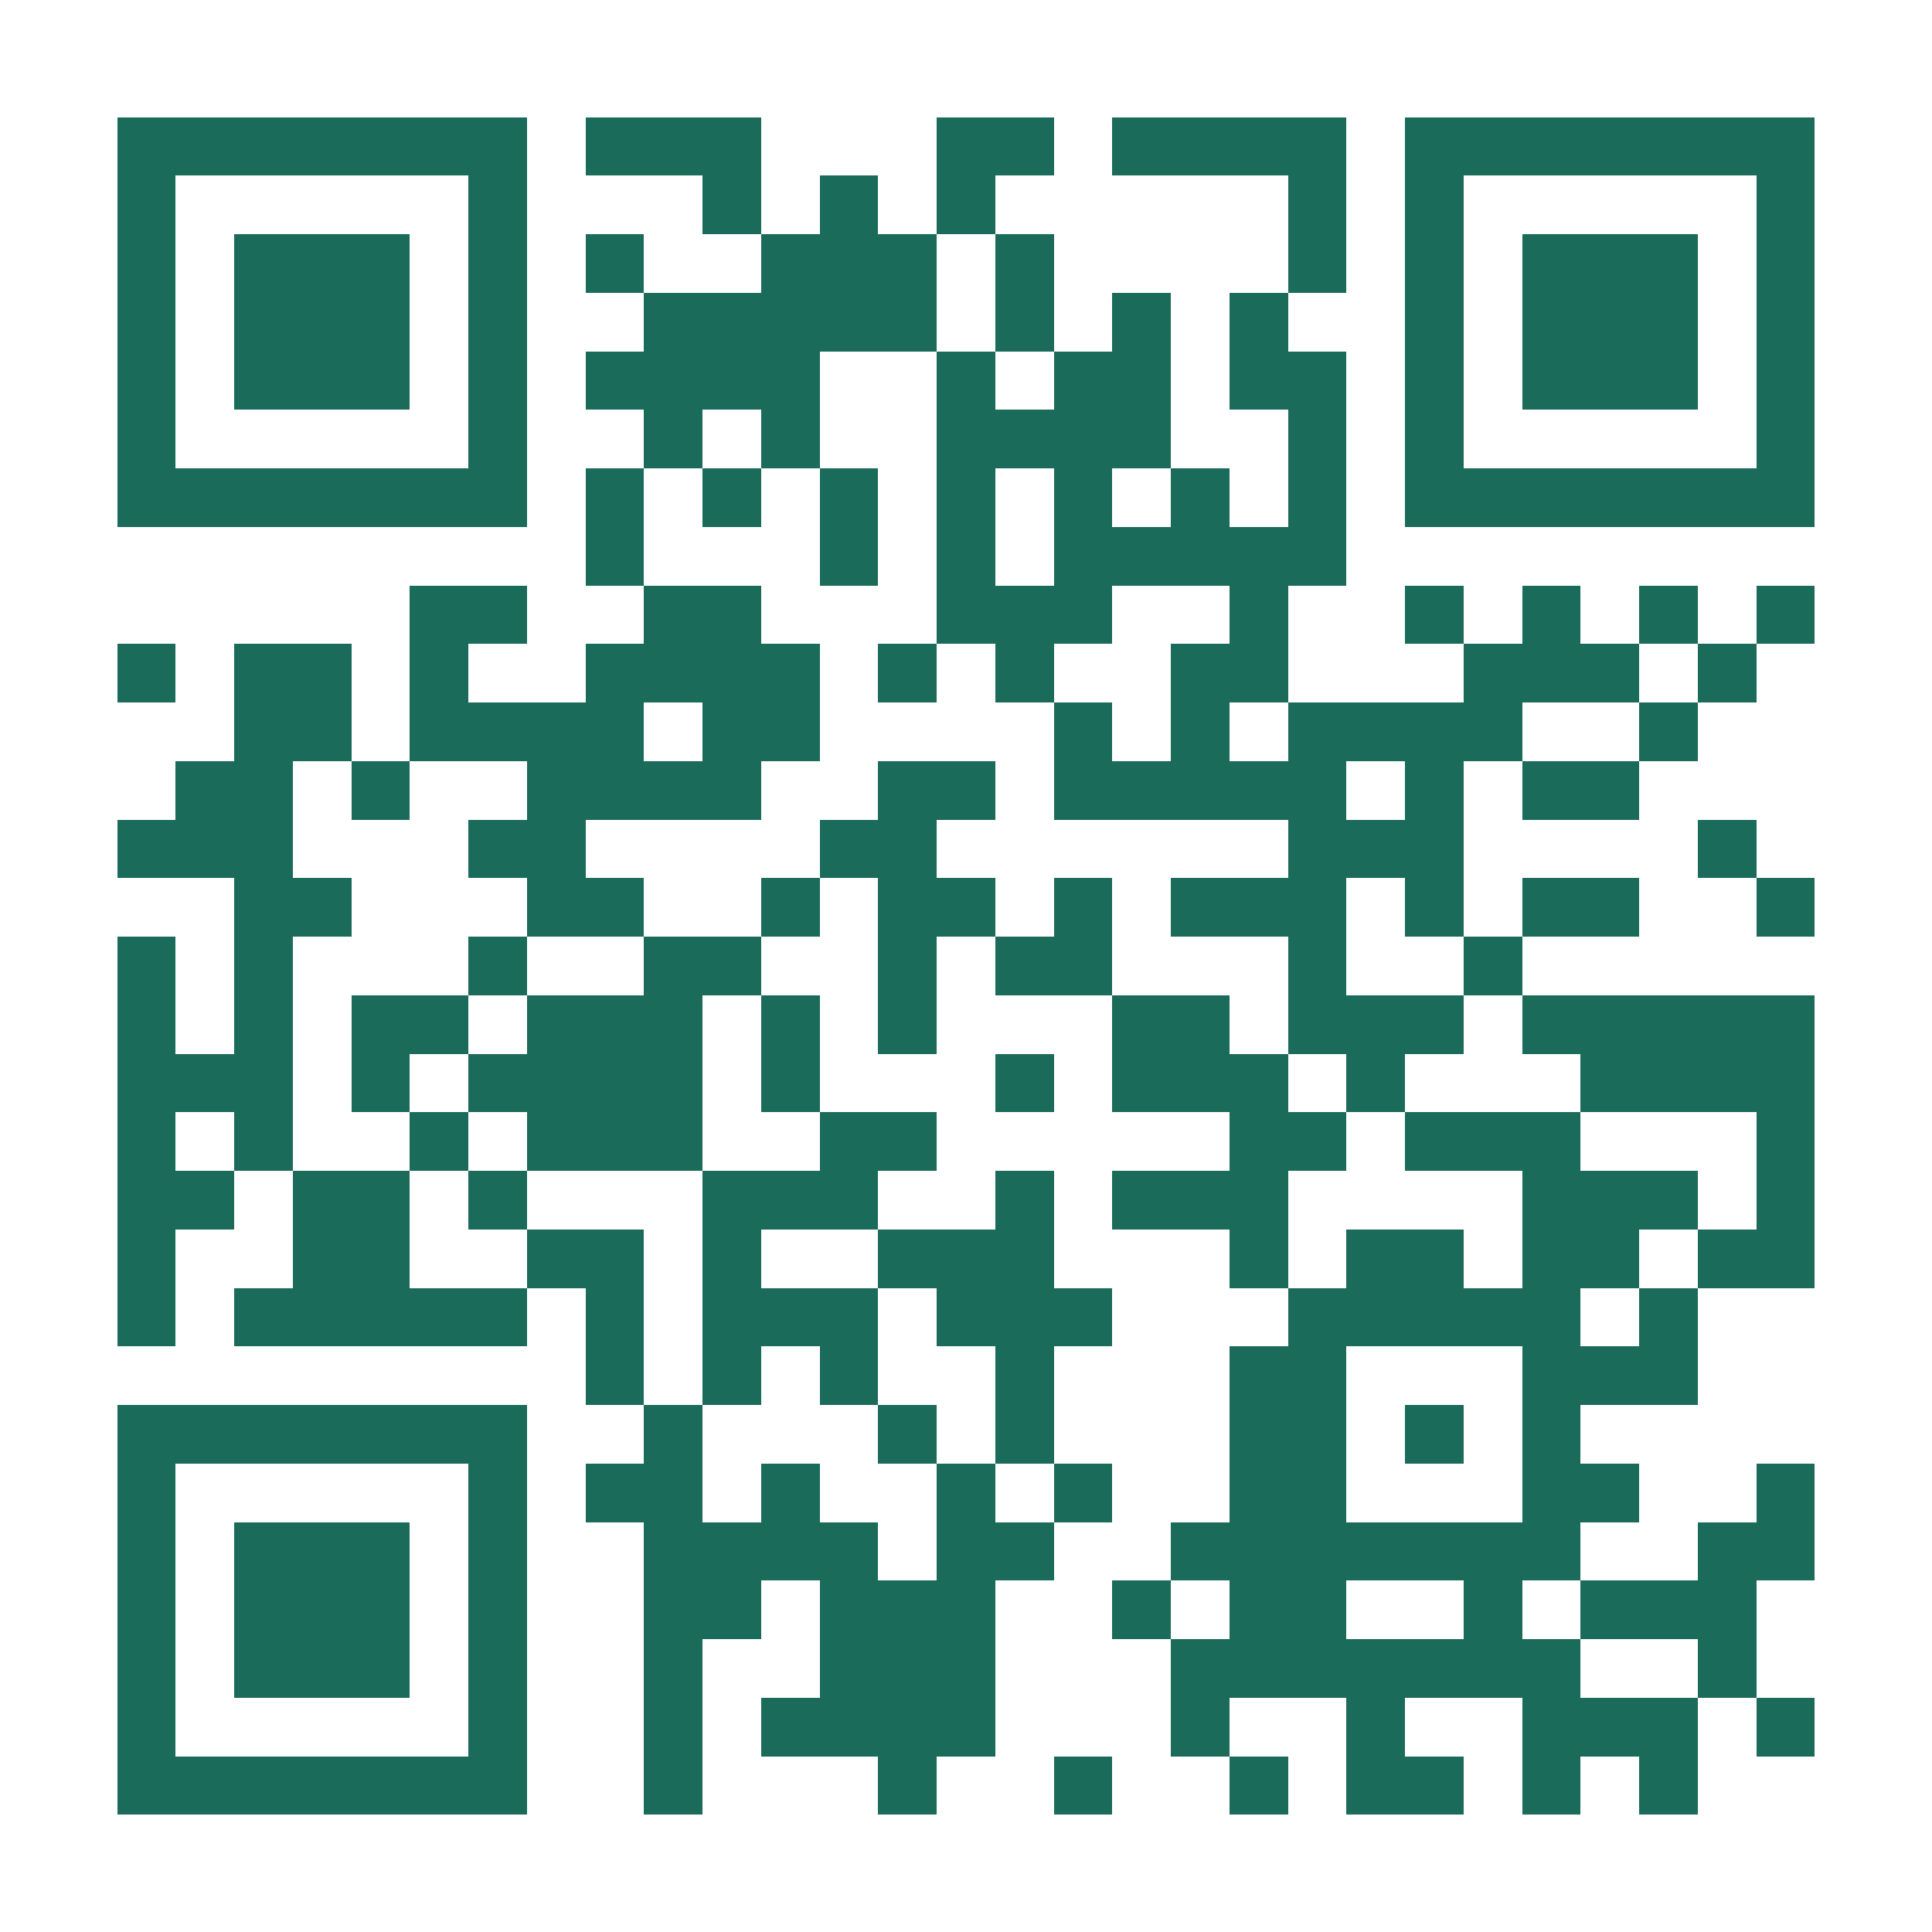
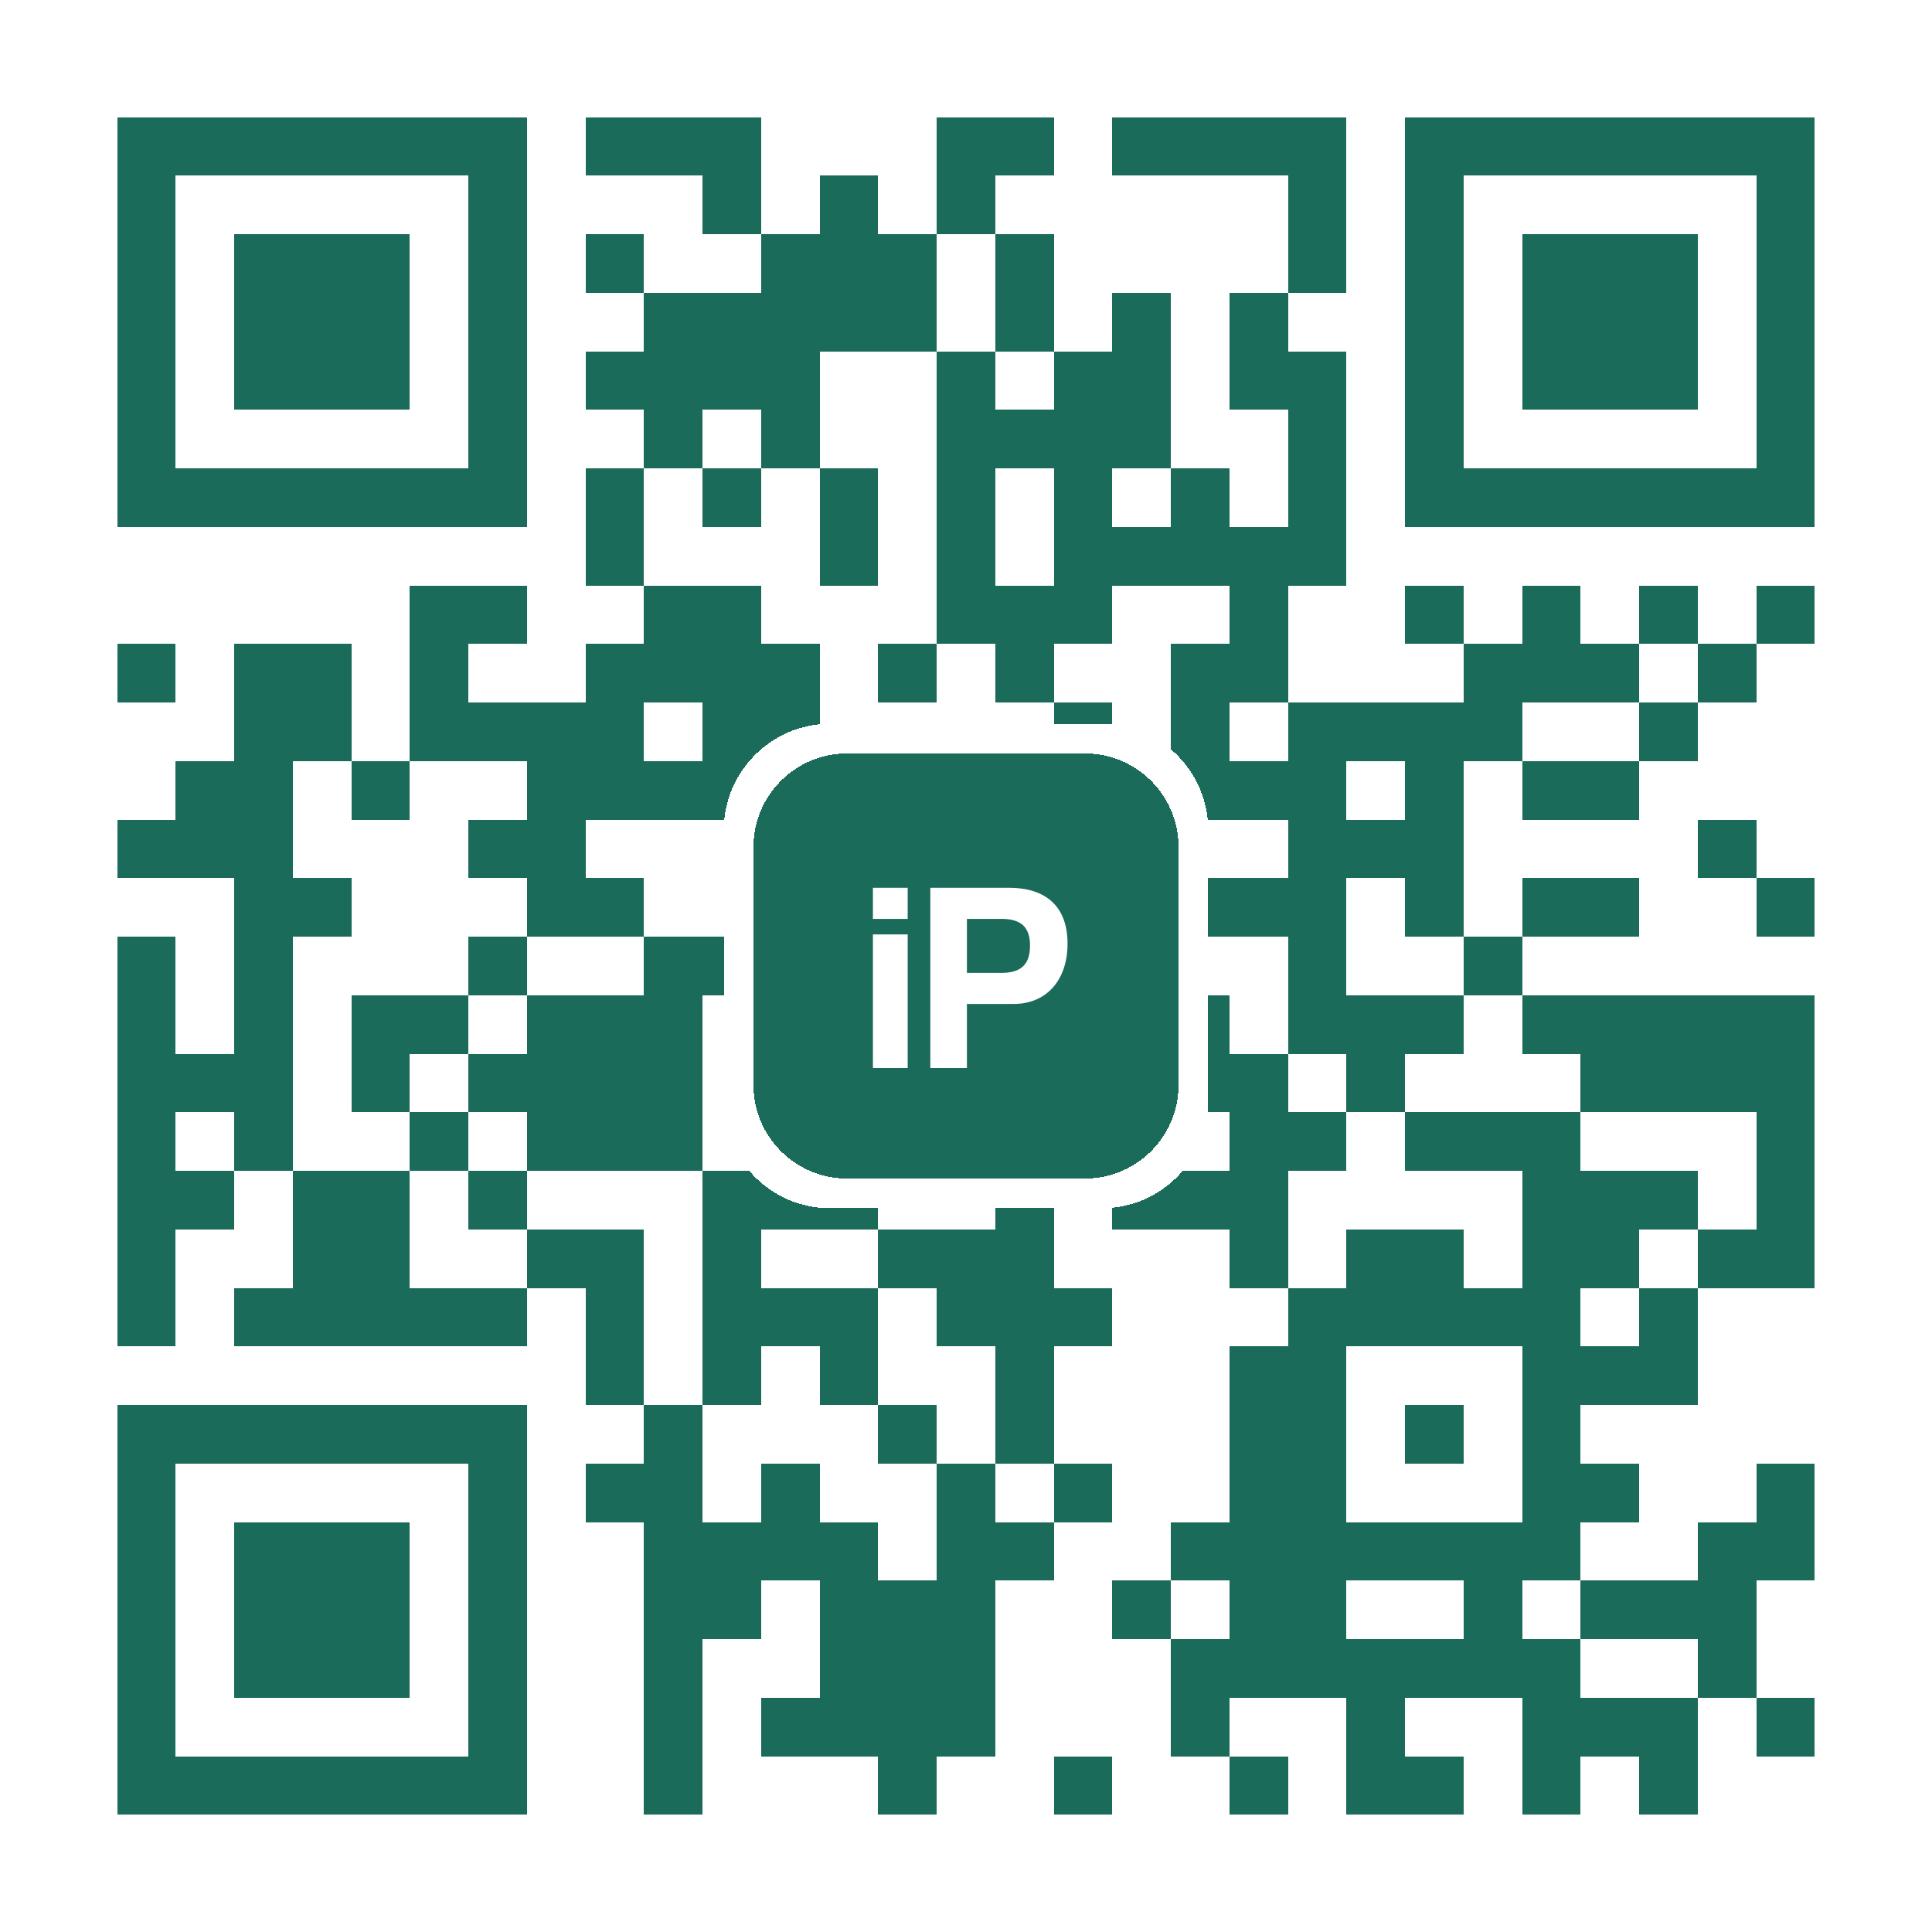
<svg xmlns="http://www.w3.org/2000/svg" viewBox="0 0 33 33" shape-rendering="crispEdges">
  <path fill="#FFFFFF" d="M0 0h33v33H0z" />
  <path stroke="#1b6b5a" d="M2 2.5h7m1 0h3m3 0h2m1 0h4m1 0h7M2 3.5h1m5 0h1m3 0h1m1 0h1m1 0h1m5 0h1m1 0h1m5 0h1M2 4.5h1m1 0h3m1 0h1m1 0h1m2 0h3m1 0h1m4 0h1m1 0h1m1 0h3m1 0h1M2 5.5h1m1 0h3m1 0h1m2 0h5m1 0h1m1 0h1m1 0h1m2 0h1m1 0h3m1 0h1M2 6.5h1m1 0h3m1 0h1m1 0h4m2 0h1m1 0h2m1 0h2m1 0h1m1 0h3m1 0h1M2 7.5h1m5 0h1m2 0h1m1 0h1m2 0h4m2 0h1m1 0h1m5 0h1M2 8.5h7m1 0h1m1 0h1m1 0h1m1 0h1m1 0h1m1 0h1m1 0h1m1 0h7M10 9.5h1m3 0h1m1 0h1m1 0h5M7 10.5h2m2 0h2m3 0h3m2 0h1m2 0h1m1 0h1m1 0h1m1 0h1M2 11.5h1m1 0h2m1 0h1m2 0h4m1 0h1m1 0h1m2 0h2m3 0h3m1 0h1M4 12.5h2m1 0h4m1 0h2m4 0h1m1 0h1m1 0h4m2 0h1M3 13.5h2m1 0h1m2 0h4m2 0h2m1 0h5m1 0h1m1 0h2M2 14.5h3m3 0h2m4 0h2m6 0h3m4 0h1M4 15.5h2m3 0h2m2 0h1m1 0h2m1 0h1m1 0h3m1 0h1m1 0h2m2 0h1M2 16.5h1m1 0h1m3 0h1m2 0h2m2 0h1m1 0h2m3 0h1m2 0h1M2 17.5h1m1 0h1m1 0h2m1 0h3m1 0h1m1 0h1m3 0h2m1 0h3m1 0h5M2 18.5h3m1 0h1m1 0h4m1 0h1m3 0h1m1 0h3m1 0h1m3 0h4M2 19.5h1m1 0h1m2 0h1m1 0h3m2 0h2m5 0h2m1 0h3m3 0h1M2 20.5h2m1 0h2m1 0h1m3 0h3m2 0h1m1 0h3m4 0h3m1 0h1M2 21.5h1m2 0h2m2 0h2m1 0h1m2 0h3m3 0h1m1 0h2m1 0h2m1 0h2M2 22.5h1m1 0h5m1 0h1m1 0h3m1 0h3m3 0h5m1 0h1M10 23.5h1m1 0h1m1 0h1m2 0h1m3 0h2m3 0h3M2 24.5h7m2 0h1m3 0h1m1 0h1m3 0h2m1 0h1m1 0h1M2 25.5h1m5 0h1m1 0h2m1 0h1m2 0h1m1 0h1m2 0h2m3 0h2m2 0h1M2 26.5h1m1 0h3m1 0h1m2 0h4m1 0h2m2 0h7m2 0h2M2 27.5h1m1 0h3m1 0h1m2 0h2m1 0h3m2 0h1m1 0h2m2 0h1m1 0h3M2 28.5h1m1 0h3m1 0h1m2 0h1m2 0h3m3 0h7m2 0h1M2 29.5h1m5 0h1m2 0h1m1 0h4m3 0h1m2 0h1m2 0h3m1 0h1M2 30.5h7m2 0h1m3 0h1m2 0h1m2 0h1m1 0h2m1 0h1m1 0h1" />
+   <rect x="12.362" y="12.362" width="8.276" height="8.276" rx="1.821" fill="#FFFFFF" />
+   <rect x="12.870" y="12.870" width="7.260" height="7.260" rx="1.597" fill="#1b6b5a" />
+   <text x="16.500" y="18.242" text-anchor="middle" font-family="DM Sans, Helvetica Neue, Helvetica, Arial, sans-serif" font-weight="800" font-size="4.211" letter-spacing="-0.240" fill="#FFFFFF">iP</text>
</svg>
